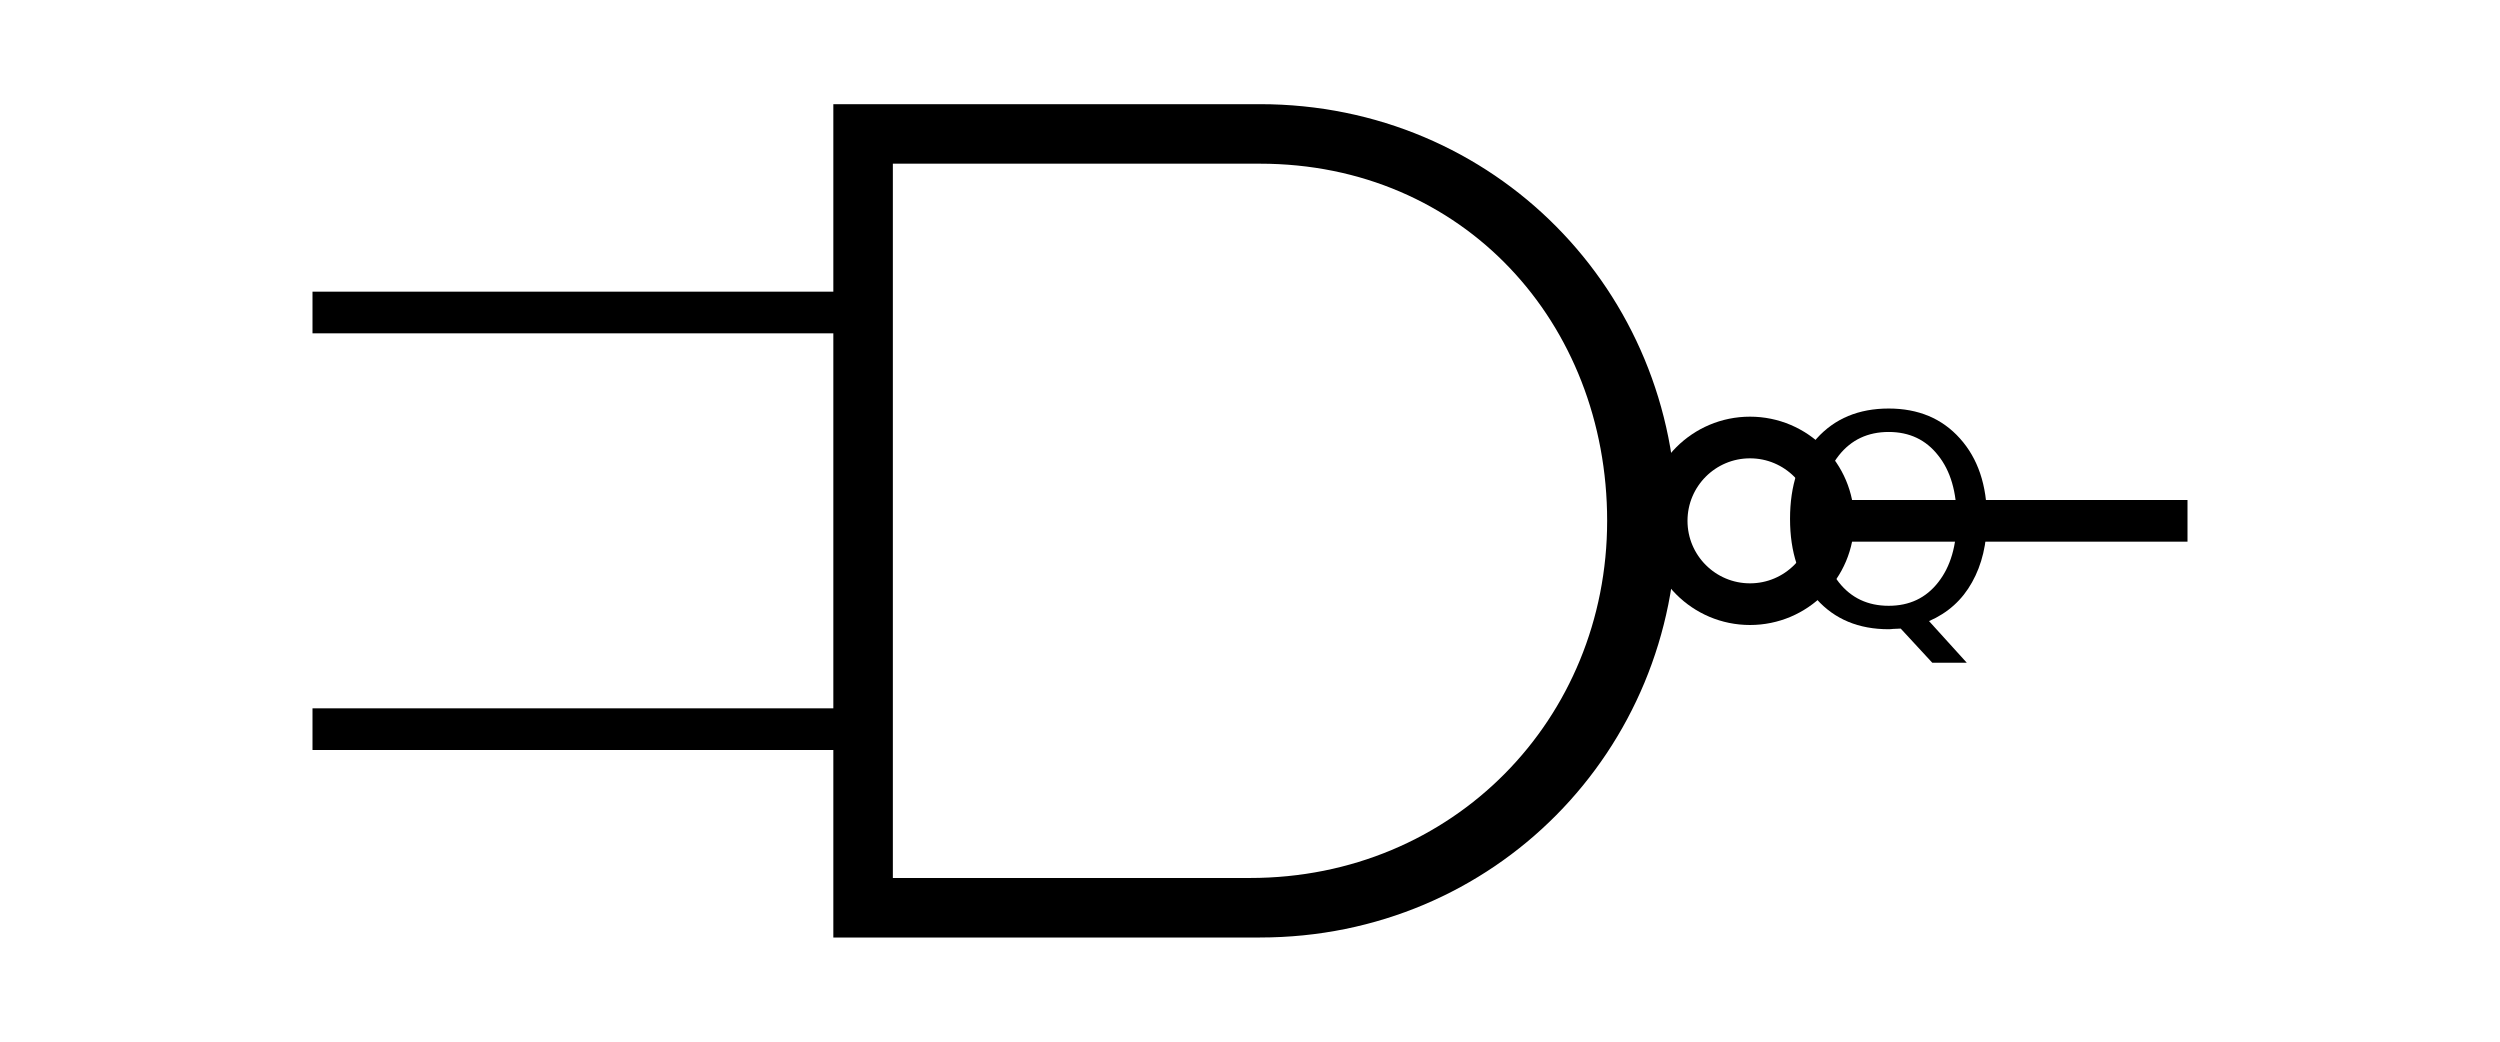
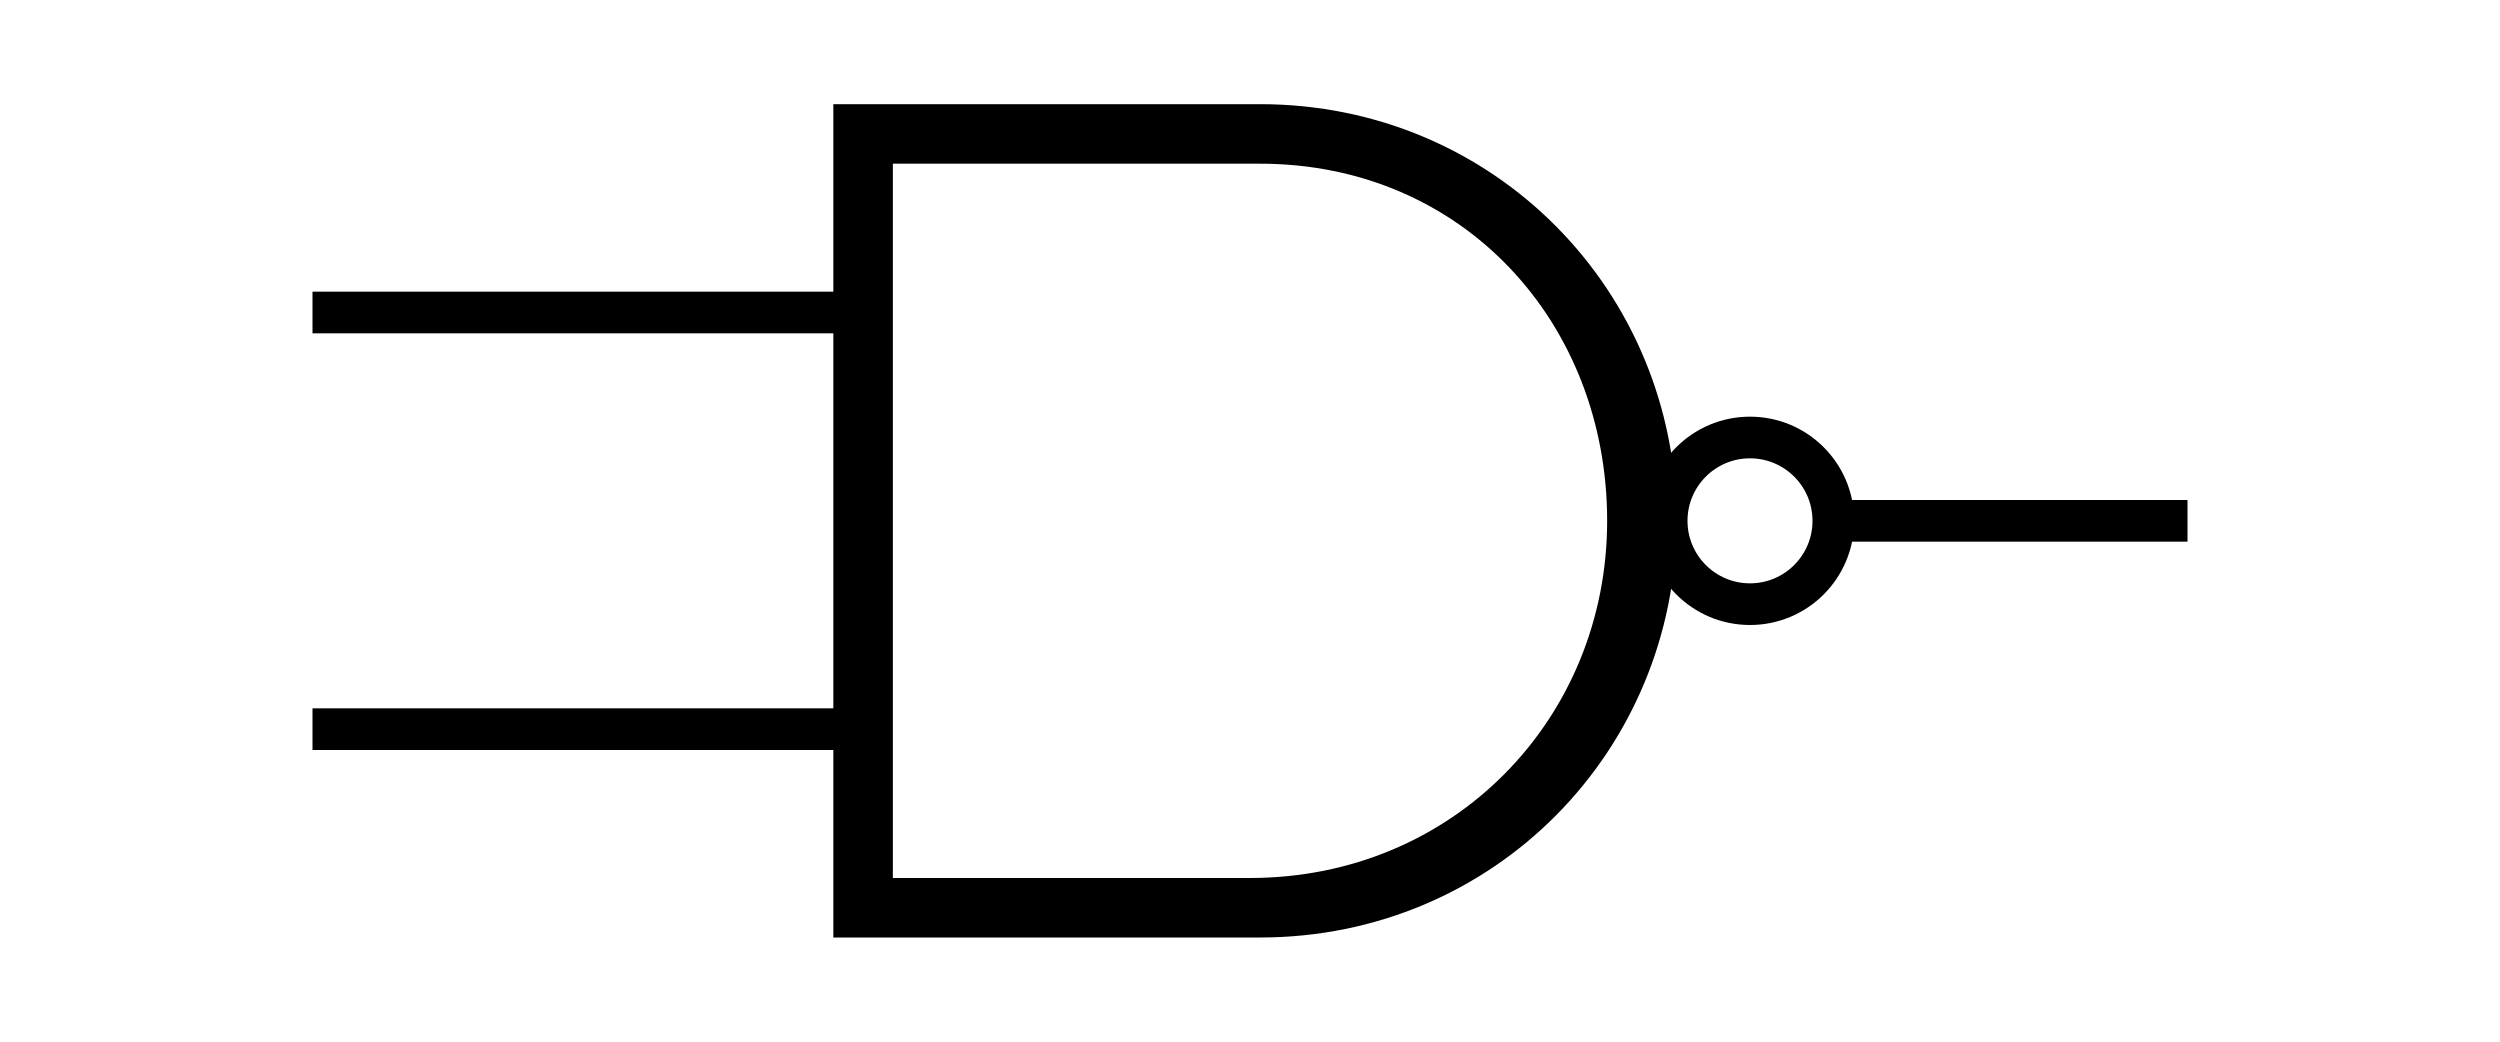
<svg xmlns="http://www.w3.org/2000/svg" width="120" height="50" id="svg2" version="1.0">
  <defs id="defs4">
    </defs>
  <g id="layer1">
    <path style="fill:none;stroke:#000000;stroke-width:2;stroke-linecap:butt;stroke-linejoin:miter;stroke-opacity:1" d="M 88.111,25 C 101.622,25 105,25 105,25" id="path3059" />
    <path style="fill:none;stroke:#000000;stroke-width:2;stroke-linecap:butt;stroke-linejoin:miter;stroke-opacity:1" d="M 41,15 L 15,15" id="path3061" />
    <path style="fill:none;stroke:#000000;stroke-width:2;stroke-linecap:butt;stroke-linejoin:miter;stroke-opacity:1" d="M 42,35 L 15,35" id="path3944" />
    <path style="font-size:medium;font-style:normal;font-variant:normal;font-weight:normal;font-stretch:normal;text-indent:0;text-align:start;text-decoration:none;line-height:normal;letter-spacing:normal;word-spacing:normal;text-transform:none;direction:ltr;block-progression:tb;writing-mode:lr-tb;text-anchor:start;fill:#000000;fill-opacity:1;stroke:none;stroke-width:3;marker:none;visibility:visible;display:inline;overflow:visible;enable-background:accumulate;font-family:Bitstream Vera Sans;-inkscape-font-specification:Bitstream Vera Sans" d="M 40,5 L 40,6.429 L 40,43.571 L 40,45 L 41.429,45 L 60.476,45 C 71.744,45 80.476,36 80.476,25 C 80.476,14 71.744,5 60.476,5 C 60.476,5 60.476,5 41.429,5 L 40,5 z M 42.857,7.857 C 50.834,7.857 55.918,7.857 58.095,7.857 C 59.286,7.857 59.881,7.857 60.179,7.857 C 60.327,7.857 60.409,7.857 60.446,7.857 C 60.465,7.857 60.472,7.857 60.476,7.857 C 70.237,7.857 77.143,15.497 77.143,25 C 77.143,34.503 69.761,42.143 60,42.143 L 42.857,42.143 L 42.857,7.857 z" id="path2884" />
    <path style="fill:none;fill-opacity:1;stroke:#000000;stroke-width:2;stroke-linejoin:miter;marker:none;stroke-opacity:1;visibility:visible;display:inline;overflow:visible;enable-background:accumulate" id="path4008" d="M 79,25 A 4,4 0 1 1 71,25 A 4,4 0 1 1 79,25 z" transform="translate(9,0)" />
-     <text xml:space="preserve" style="font-size:14px;font-style:normal;font-variant:normal;font-weight:normal;font-stretch:normal;text-align:end;line-height:100%;writing-mode:lr-tb;text-anchor:end;fill:#000000;fill-opacity:1;stroke:none;stroke-width:1px;stroke-linecap:butt;stroke-linejoin:miter;stroke-opacity:1;font-family:DejaVu Sans;-inkscape-font-specification:DejaVu Sans" x="11.461" y="20" id="text6866">
-       <tspan id="tspan6868" x="11.461" y="20">A</tspan>
-     </text>
-     <text xml:space="preserve" style="font-size:14px;font-style:normal;font-variant:normal;font-weight:normal;font-stretch:normal;text-align:end;line-height:100%;writing-mode:lr-tb;text-anchor:end;fill:#000000;fill-opacity:1;stroke:none;stroke-width:1px;stroke-linecap:butt;stroke-linejoin:miter;stroke-opacity:1;font-family:DejaVu Sans;-inkscape-font-specification:DejaVu Sans" x="11.488" y="40" id="text6870">
-       <tspan id="tspan6872" x="11.488" y="40">B</tspan>
-     </text>
-     <text xml:space="preserve" style="font-size:14px;font-style:normal;font-variant:normal;font-weight:normal;font-stretch:normal;text-align:end;line-height:100%;writing-mode:lr-tb;text-anchor:end;fill:#000000;fill-opacity:1;stroke:none;stroke-width:1px;stroke-linecap:butt;stroke-linejoin:miter;stroke-opacity:1;font-family:DejaVu Sans;-inkscape-font-specification:DejaVu Sans" x="118.41" y="30" id="text6878">
-       <tspan id="tspan6880" x="118.41" y="30">Q</tspan>
-     </text>
  </g>
</svg>
